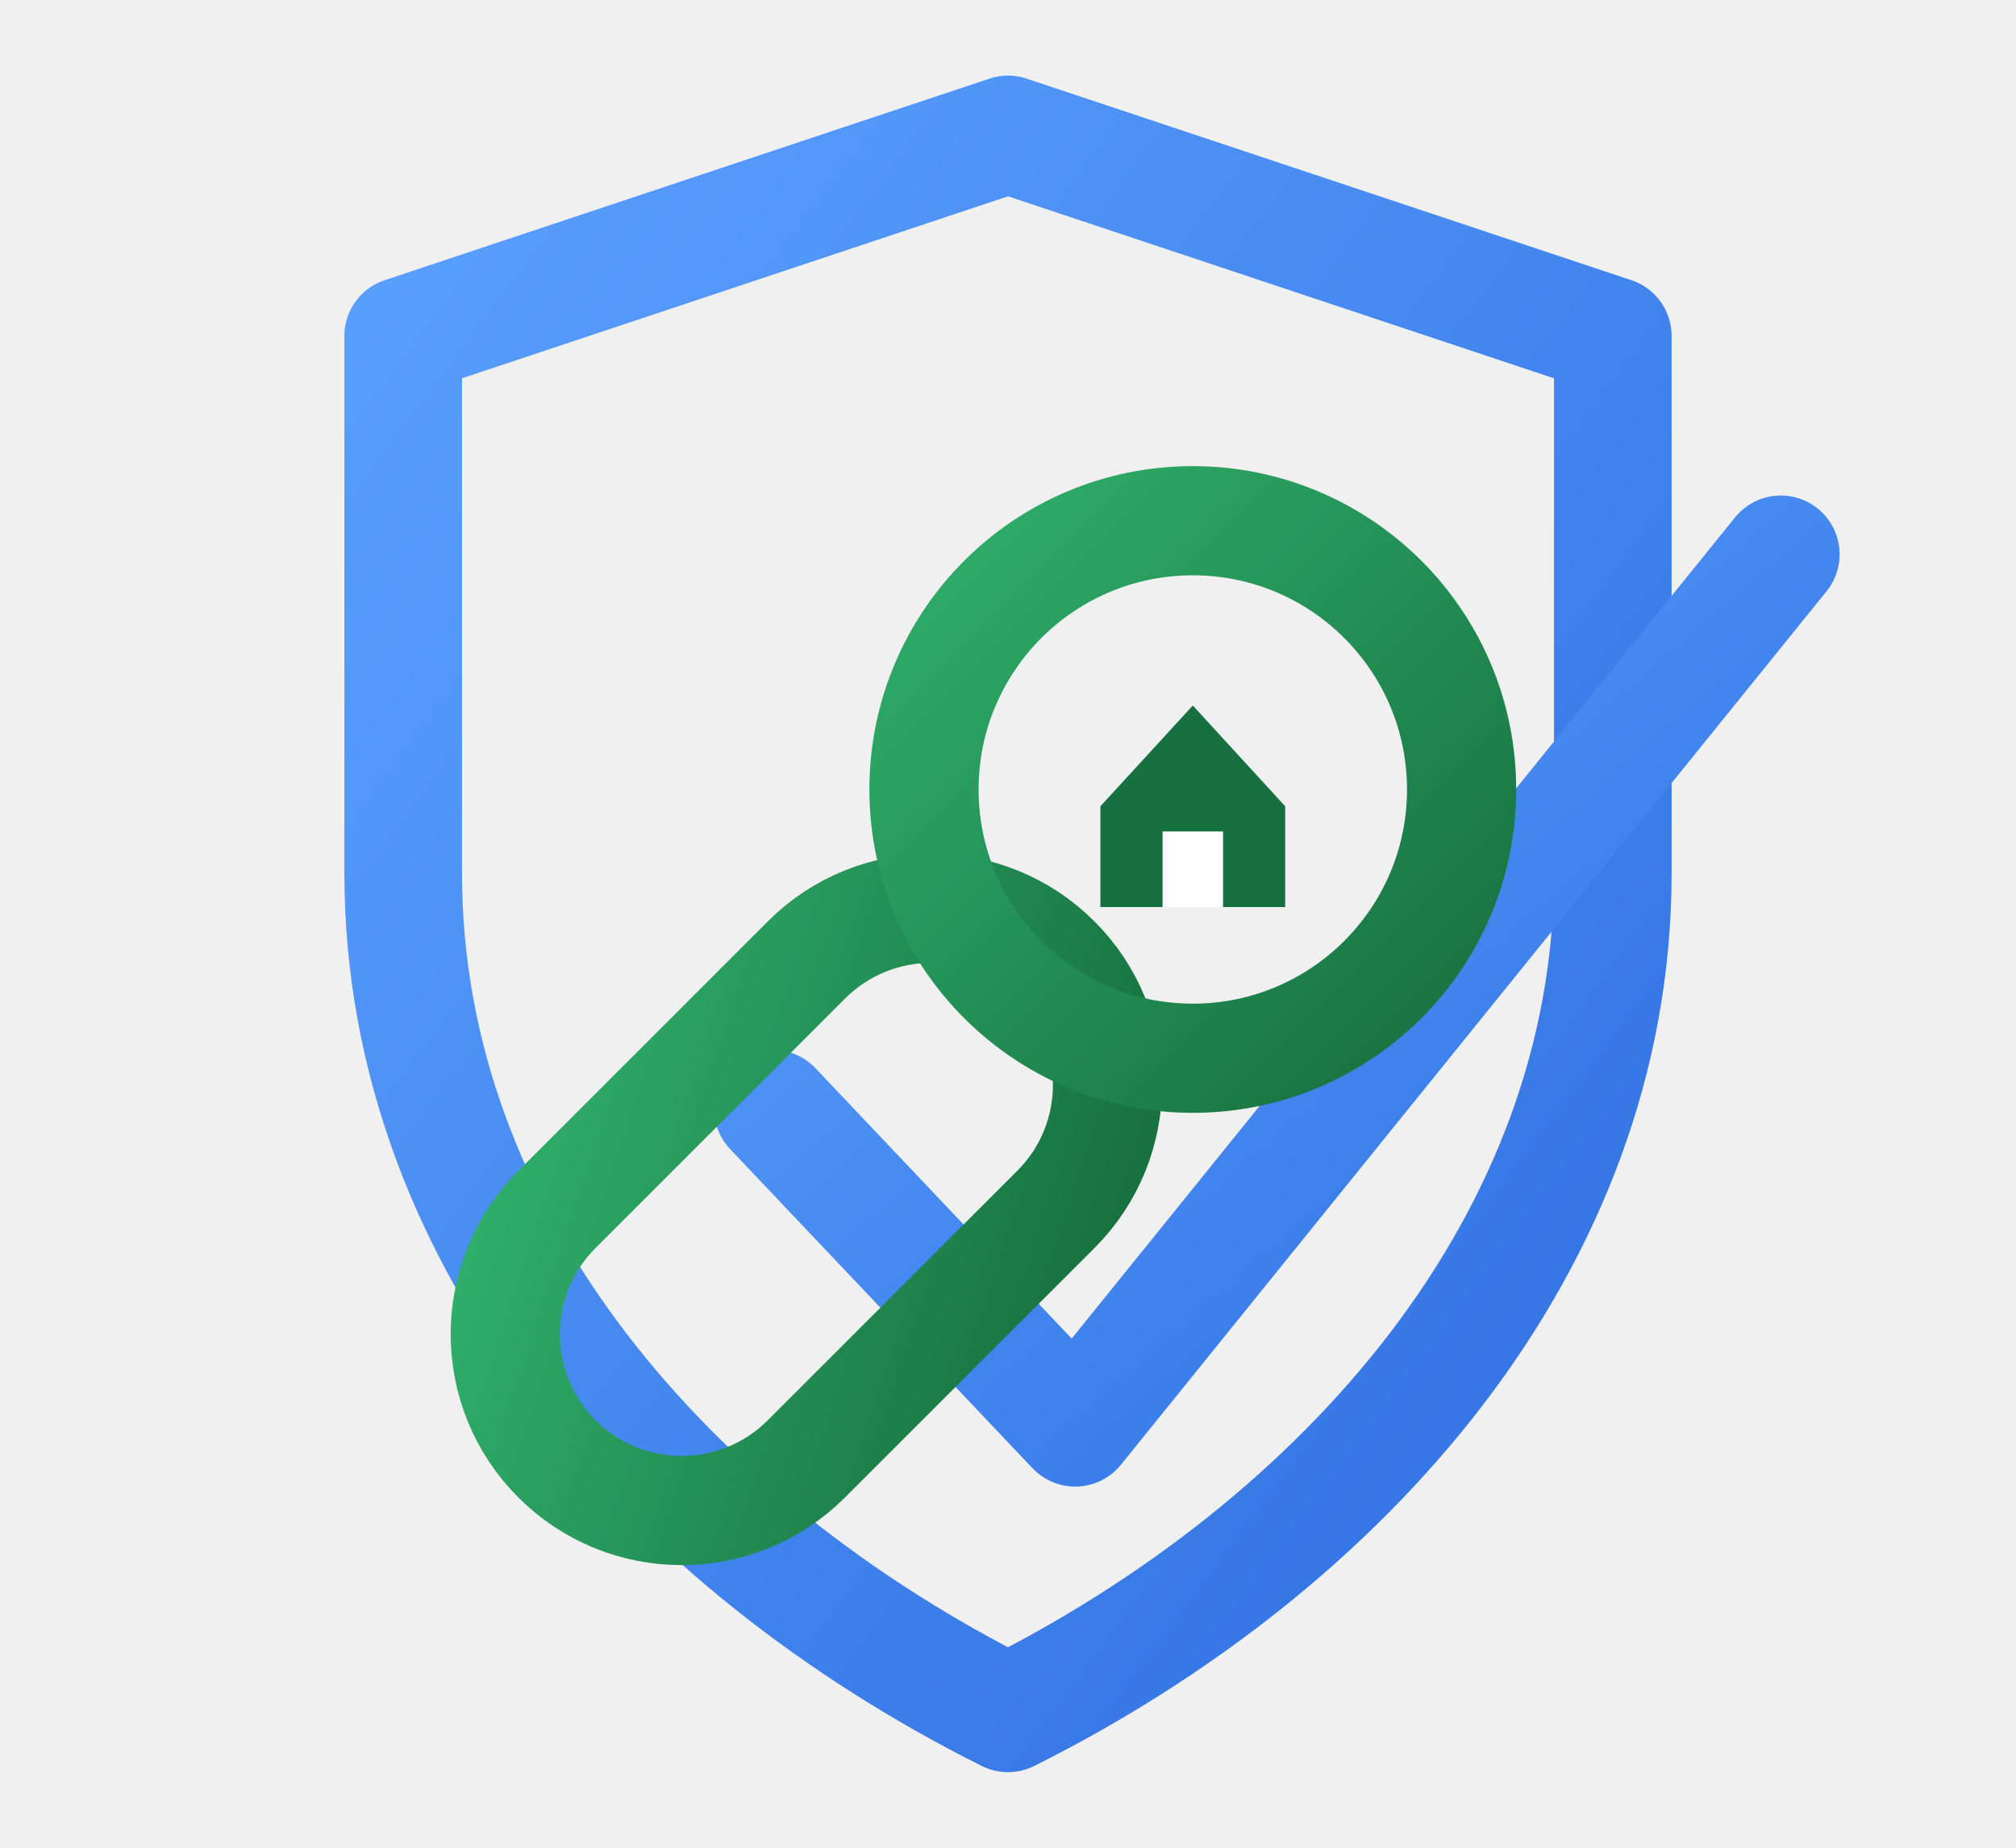
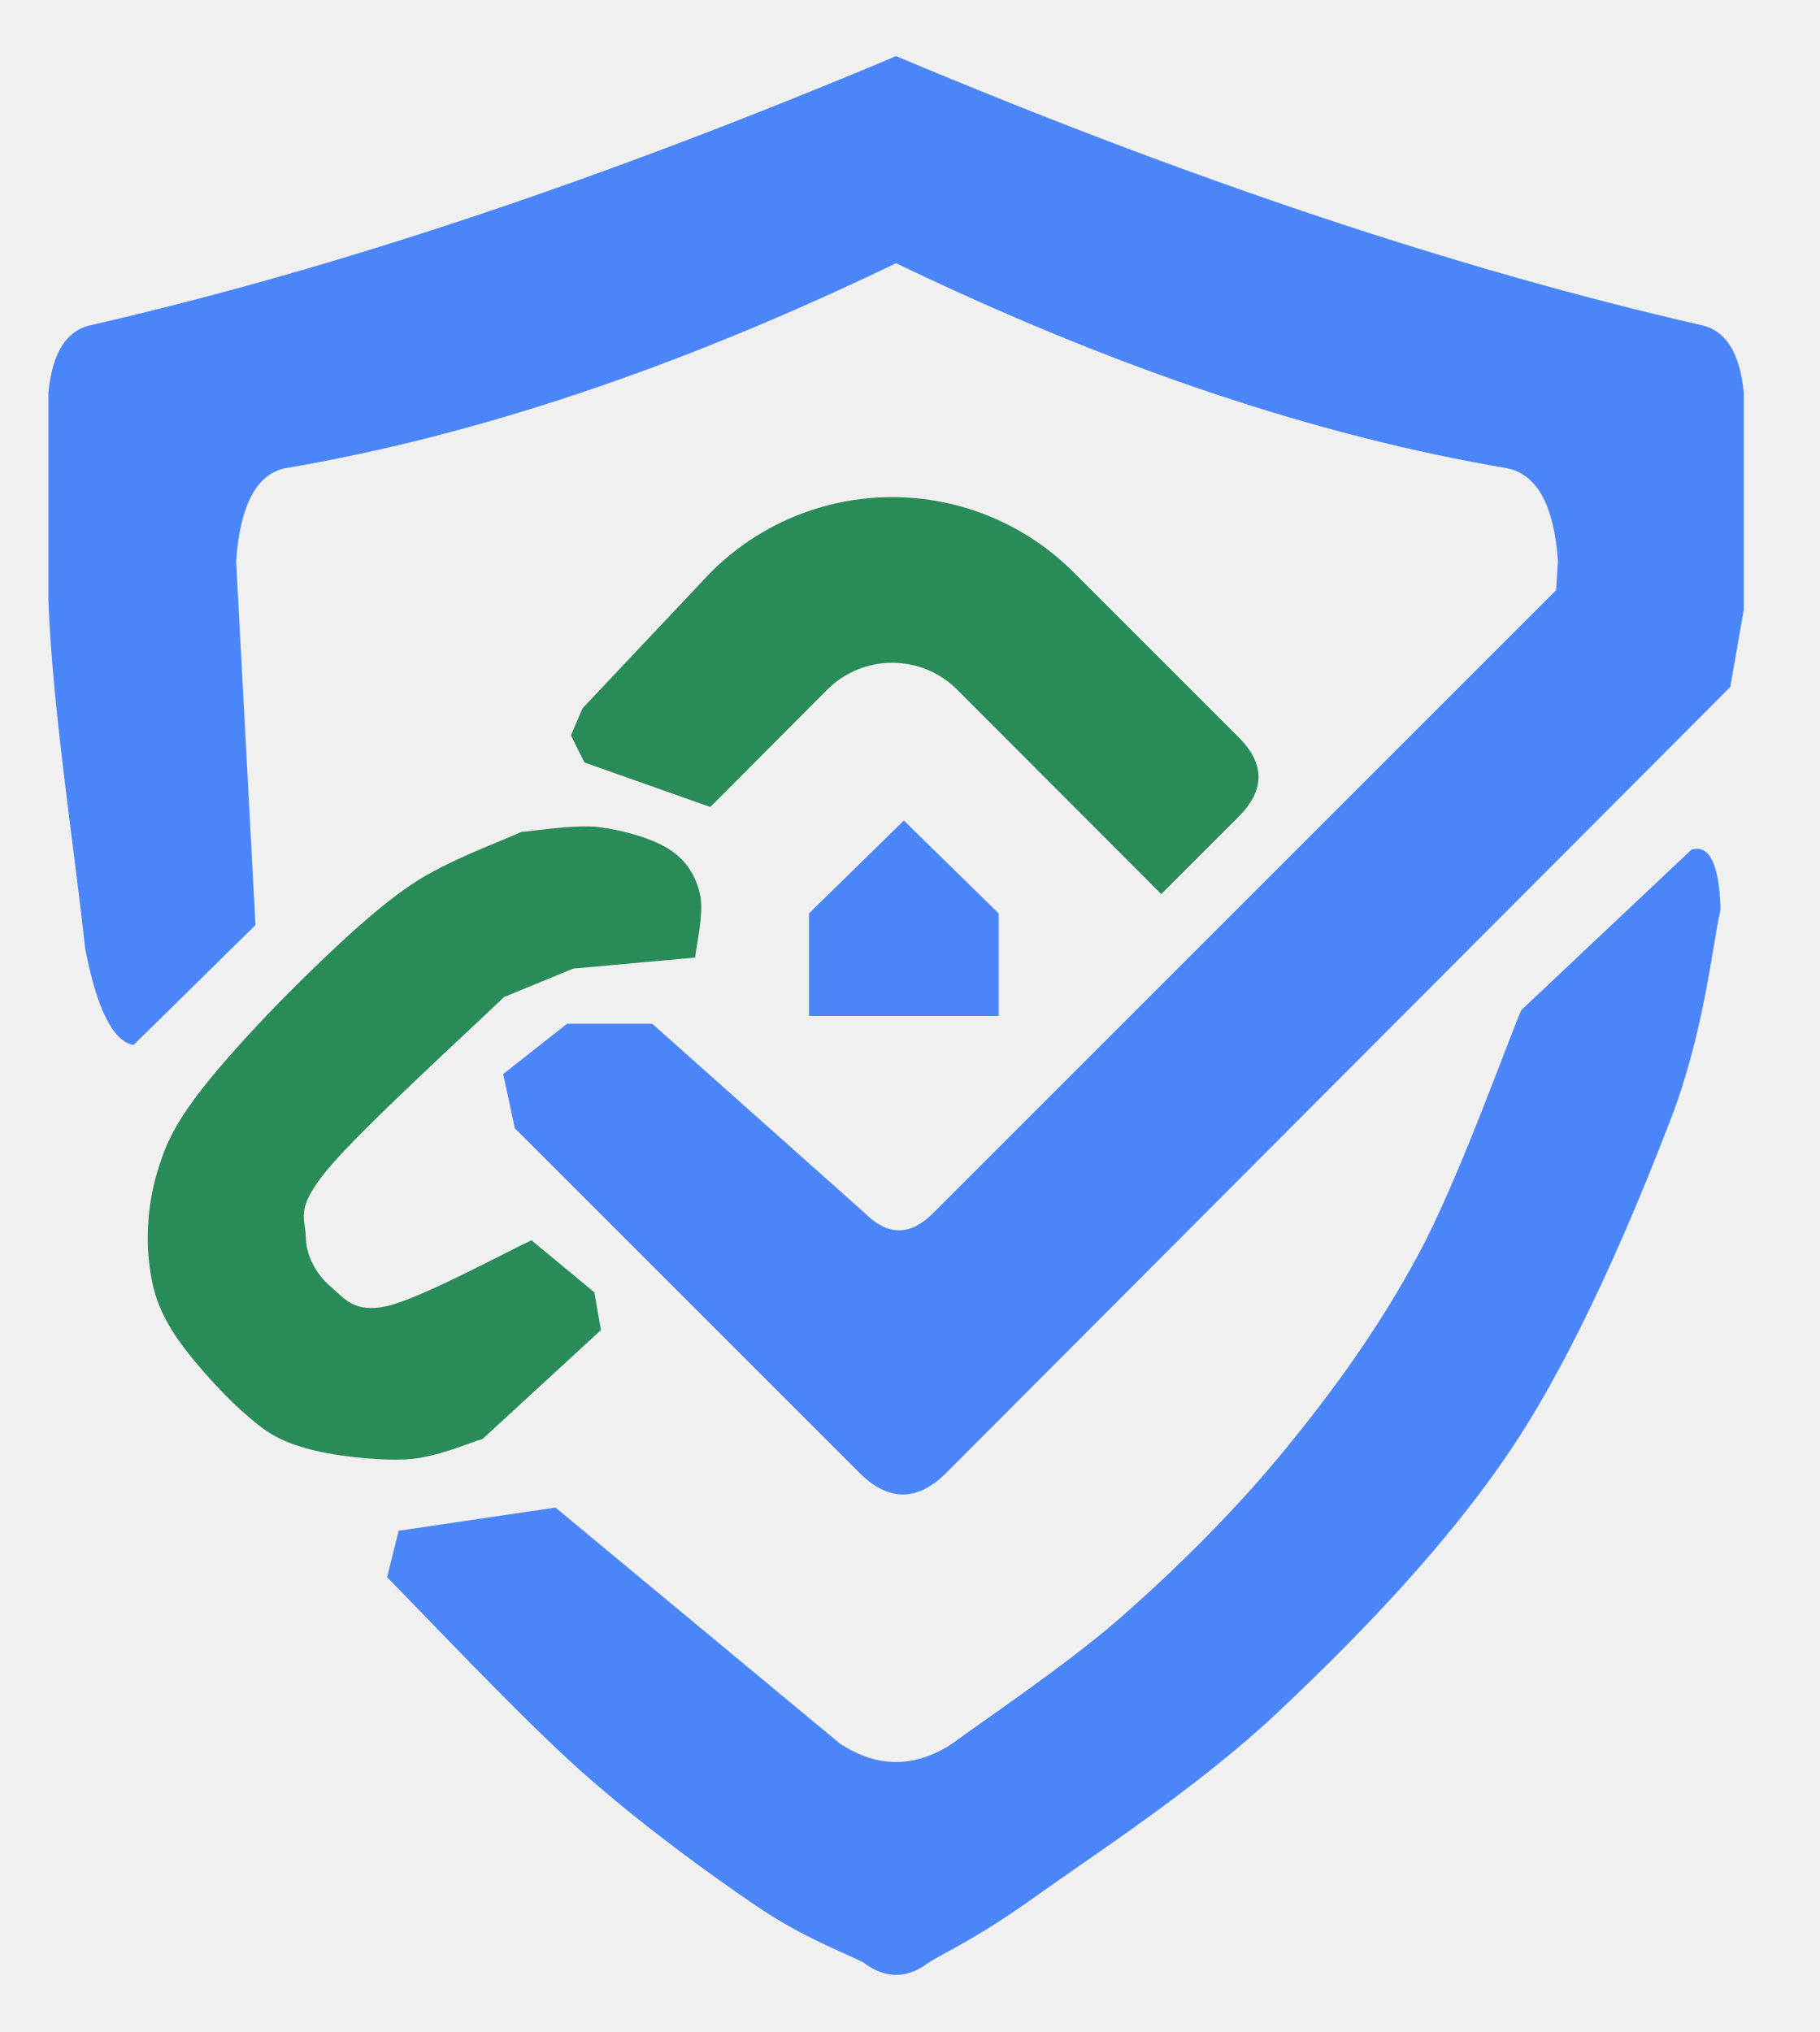
- <svg xmlns="http://www.w3.org/2000/svg" viewBox="0 0 120 110" role="img" aria-labelledby="t">
-   <defs>
-     <linearGradient id="blue" x1="0" y1="0" x2="1" y2="1">
-       <stop offset="0" stop-color="#5aa0ff" />
-       <stop offset="1" stop-color="#2f6fe0" />
-     </linearGradient>
-     <linearGradient id="green" x1="0" y1="0" x2="1" y2="1">
-       <stop offset="0" stop-color="#2fae6a" />
-       <stop offset="1" stop-color="#17703f" />
-     </linearGradient>
-   </defs>
-   <path d="M60 8 L96 20 V52 C96 74 80 92 60 102 C40 92 24 74 24 52 V20 Z" fill="none" stroke="url(#blue)" stroke-width="7" stroke-linejoin="round" />
-   <path d="M46 66 L64 85 L106 33" fill="none" stroke="url(#blue)" stroke-width="7" stroke-linecap="round" stroke-linejoin="round" />
-   <g fill="none" stroke="url(#green)" stroke-width="6.500">
-     <rect id="lower" x="-21" y="-10.500" width="42" height="21" rx="10.500" transform="translate(48 72) rotate(-45)" />
-     <circle id="upper" cx="71" cy="47" r="16" />
-   </g>
-   <path d="M65.500 48 L71 42 L76.500 48 V54 H65.500 Z" fill="#17703f" />
-   <rect x="69.200" y="49.500" width="3.600" height="4.500" fill="#fff" />
+ <svg xmlns="http://www.w3.org/2000/svg" viewBox="20.5 8.5 94 105" role="img" aria-labelledby="t">
+   <path fill="#4a85fa" d="M66.8 11.4Q89.6 21 108.4 25.3Q110.3 25.7 110.6 28.8L110.6 40L109.9 44L69.4 84.6Q67.15 86.85 64.9 84.6L47.1 66.8L46.5 64L49.8 61.4L54.2 61.4L65.2 71.2Q66.95 72.95 68.7 71.2L100.9 39L101 37.5Q100.7 33.2 98.4 32.7Q83.6 30.2 66.8 22.1Q50 30.2 35.2 32.7Q33 33.2 32.7 37.5L33.7 56.3L27.4 62.5Q25.8 62.2 24.9 57.5C24.3 52 23.2 45 23 39.5L23 28.8Q23.3 25.7 25.2 25.3Q44 21 66.8 11.4Z" />
+   <path fill="#4a85fa" d="M41.1 87.6L49.2 86.4L63.9 98.6Q66.8 100.5 69.7 98.6C71.17 97.5 75.63 94.53 78.5 92C81.37 89.47 84.35 86.52 86.9 83.4C89.45 80.28 91.77 77.08 93.8 73.3C95.83 69.52 98.22 62.8 99.1 60.7L107.9 52.4Q109.3 52 109.4 55.5C108.97 57.32 108.58 61.78 106.8 66.4C105.02 71.02 102.08 78.1 98.7 83.2C95.32 88.3 90.62 93.12 86.5 97C82.38 100.88 77 104.35 74 106.5C71 108.65 69.42 109.33 68.5 109.9Q66.8 111.2 65.1 109.9C64.18 109.42 62.03 108.65 59.6 107C57.17 105.35 53.68 102.83 50.5 100C47.32 97.17 42.17 91.67 40.5 90Z" />
+   <path fill="#4a85fa" d="M67.2 50.9L72.1 55.7V61H62.3V55.7Z" />
+   <path fill="#288b58" d="M57.2 38.1A13.25 13.25 0 0 1 76 38.1L84.6 46.7Q86.5 48.7 84.5 50.7L80.5 54.7L69.96 44.14A4.75 4.75 0 0 0 63.24 44.14L57.2 50.2L50.7 47.9L50 46.5L50.6 45.1Z" />
+   <path fill="#288b58" d="M47.96 72.59L51.21 75.28L51.55 77.23L45.43 82.86C44.78 83.04 43.03 83.83 41.5 83.91C39.97 83.99 37.66 83.73 36.25 83.32C34.84 82.91 34.2 82.48 33.05 81.46C31.9 80.44 30.17 78.53 29.36 77.2C28.55 75.87 28.31 74.83 28.18 73.49C28.05 72.15 28.19 70.54 28.6 69.15C29.01 67.76 29.43 66.79 30.64 65.16C31.85 63.53 34.01 61.19 35.85 59.37C37.7 57.55 39.78 55.55 41.71 54.24C43.64 52.93 46.48 51.95 47.43 51.49C48.1 51.45 50.17 51.09 51.45 51.24C52.73 51.4 54.26 51.84 55.13 52.42C56 53 56.46 53.79 56.67 54.72C56.89 55.65 56.46 57.44 56.42 57.98L50.12 58.55L46.54 60.02C45.02 61.5 39.14 66.85 37.43 68.92C35.72 70.99 36.28 71.41 36.3 72.42C36.32 73.43 36.86 74.36 37.56 74.96C38.26 75.55 38.77 76.38 40.5 75.99C42.23 75.6 46.72 73.16 47.96 72.59Z" />
</svg>
